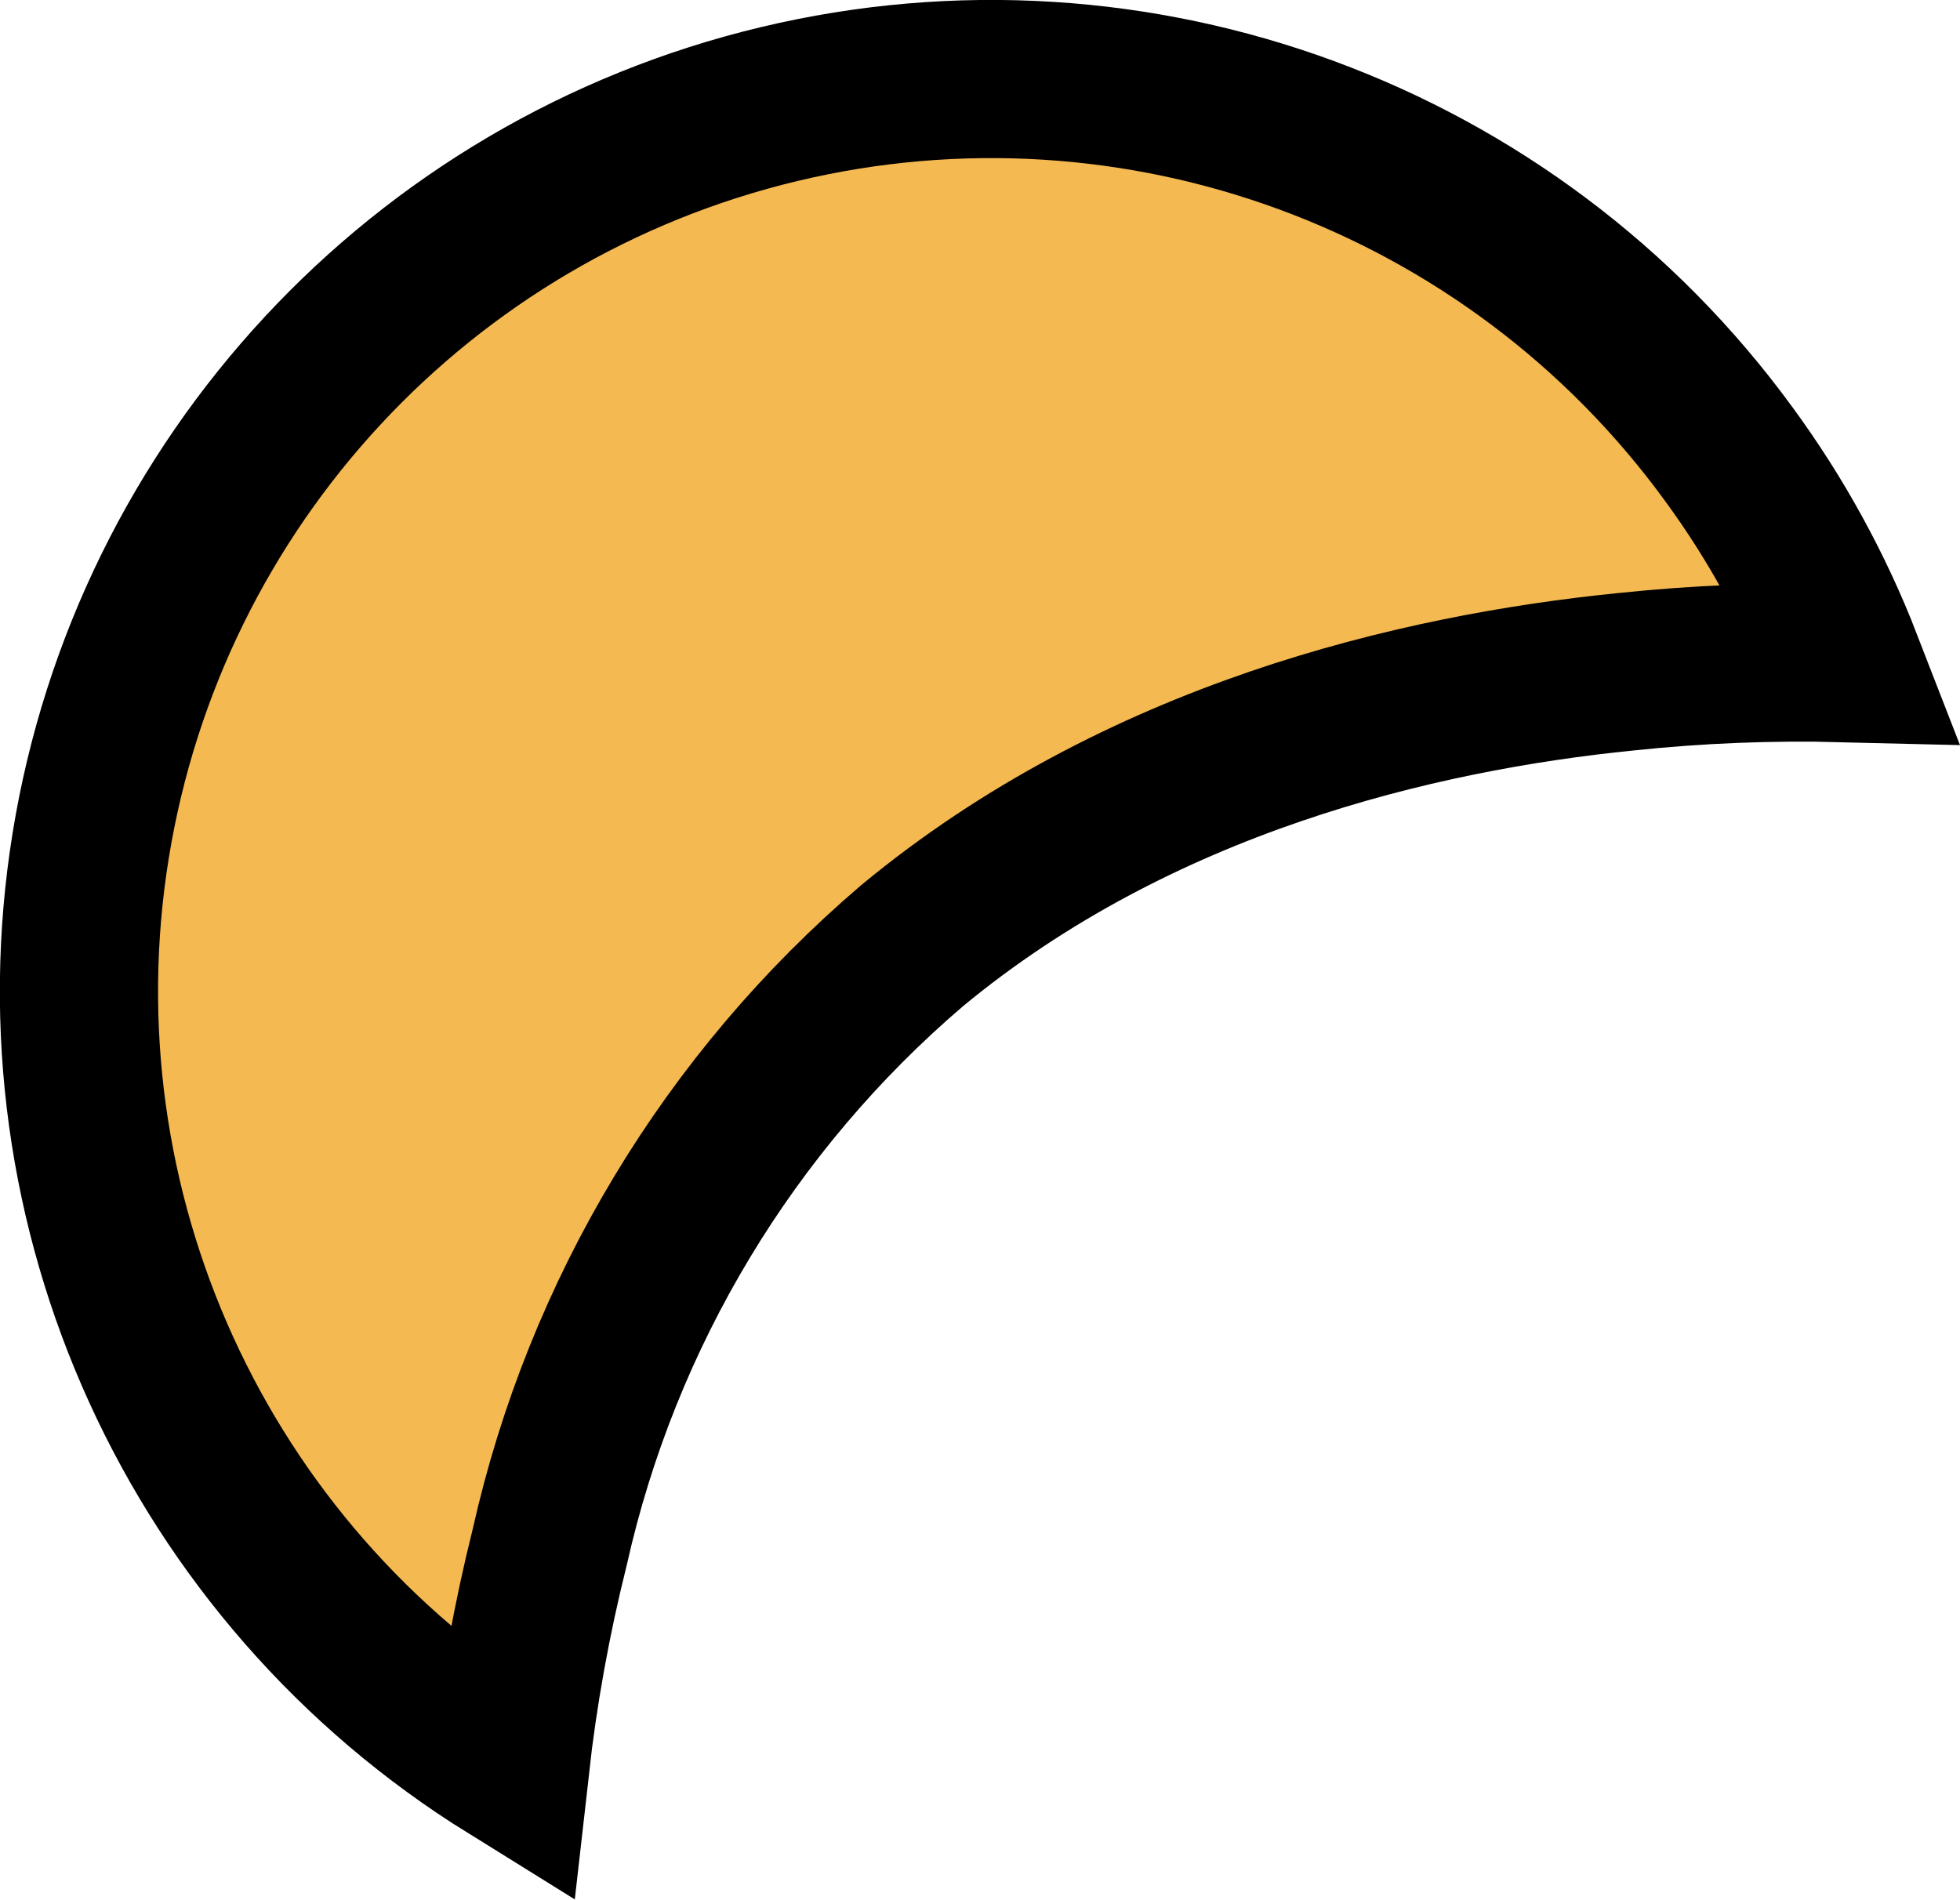
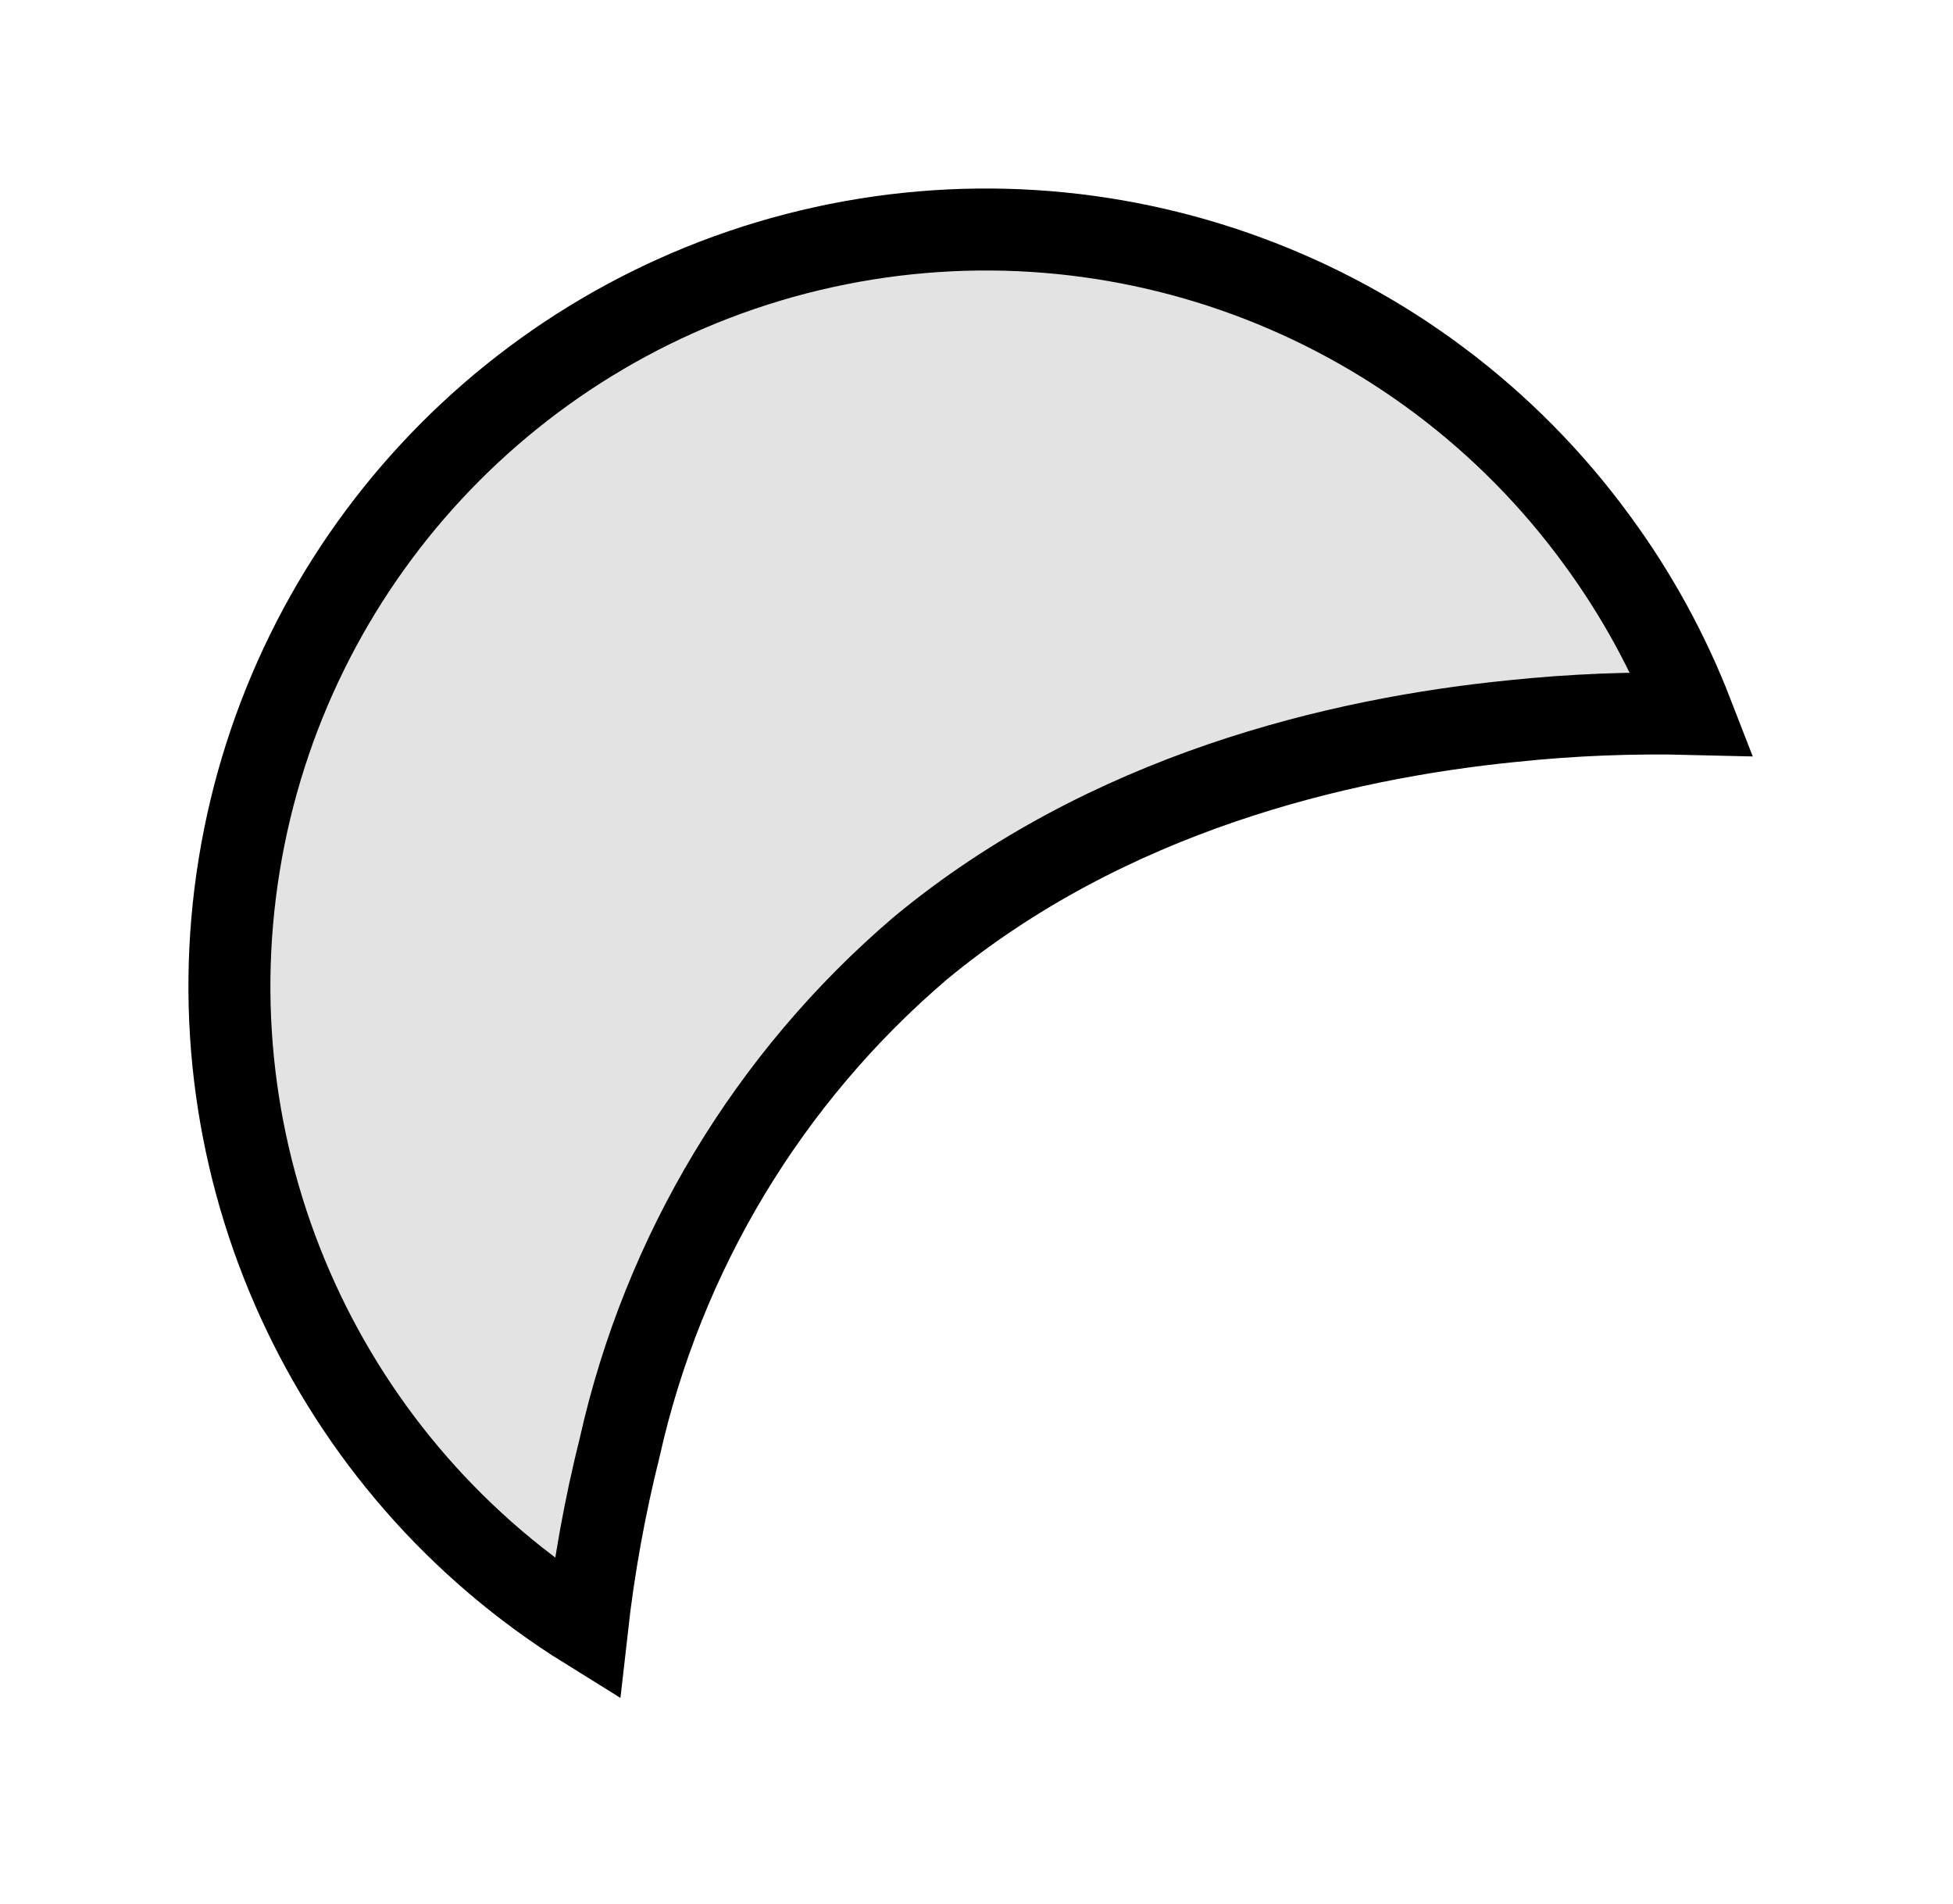
- <svg xmlns="http://www.w3.org/2000/svg" viewBox="0 0 49.56 48.04">
+ <svg xmlns="http://www.w3.org/2000/svg" viewBox="-5 -5 59.56 58.04">
  <defs>
-     <style>.cls-1{fill:#f5b952;}.cls-2{fill:none;stroke:#000;stroke-miterlimit:10;stroke-width:4px;}</style>
+     <style>.cls-1{fill:#e3e3e3;}.cls-2{fill:none;stroke:#000;stroke-miterlimit:10;stroke-width:2.5px;}</style>
  </defs>
  <g id="Layer_2" data-name="Layer 2">
    <g id="Layer_1-2" data-name="Layer 1">
      <path class="cls-1" d="M43.71,11.48A23.07,23.07,0,1,0,12.9,44.67a42.24,42.24,0,0,1,1-5.54,28.07,28.07,0,0,1,9.16-15.21c5.71-4.73,12.76-6.4,18.05-6.93a42.29,42.29,0,0,1,5.5-.22A23,23,0,0,0,43.71,11.48Z" />
      <path class="cls-2" d="M43.71,11.48A23.07,23.07,0,1,0,12.9,44.67a42.24,42.24,0,0,1,1-5.54,28.07,28.07,0,0,1,9.16-15.21c5.71-4.73,12.76-6.4,18.05-6.93a42.29,42.29,0,0,1,5.5-.22A23,23,0,0,0,43.71,11.48Z" />
    </g>
  </g>
</svg>
